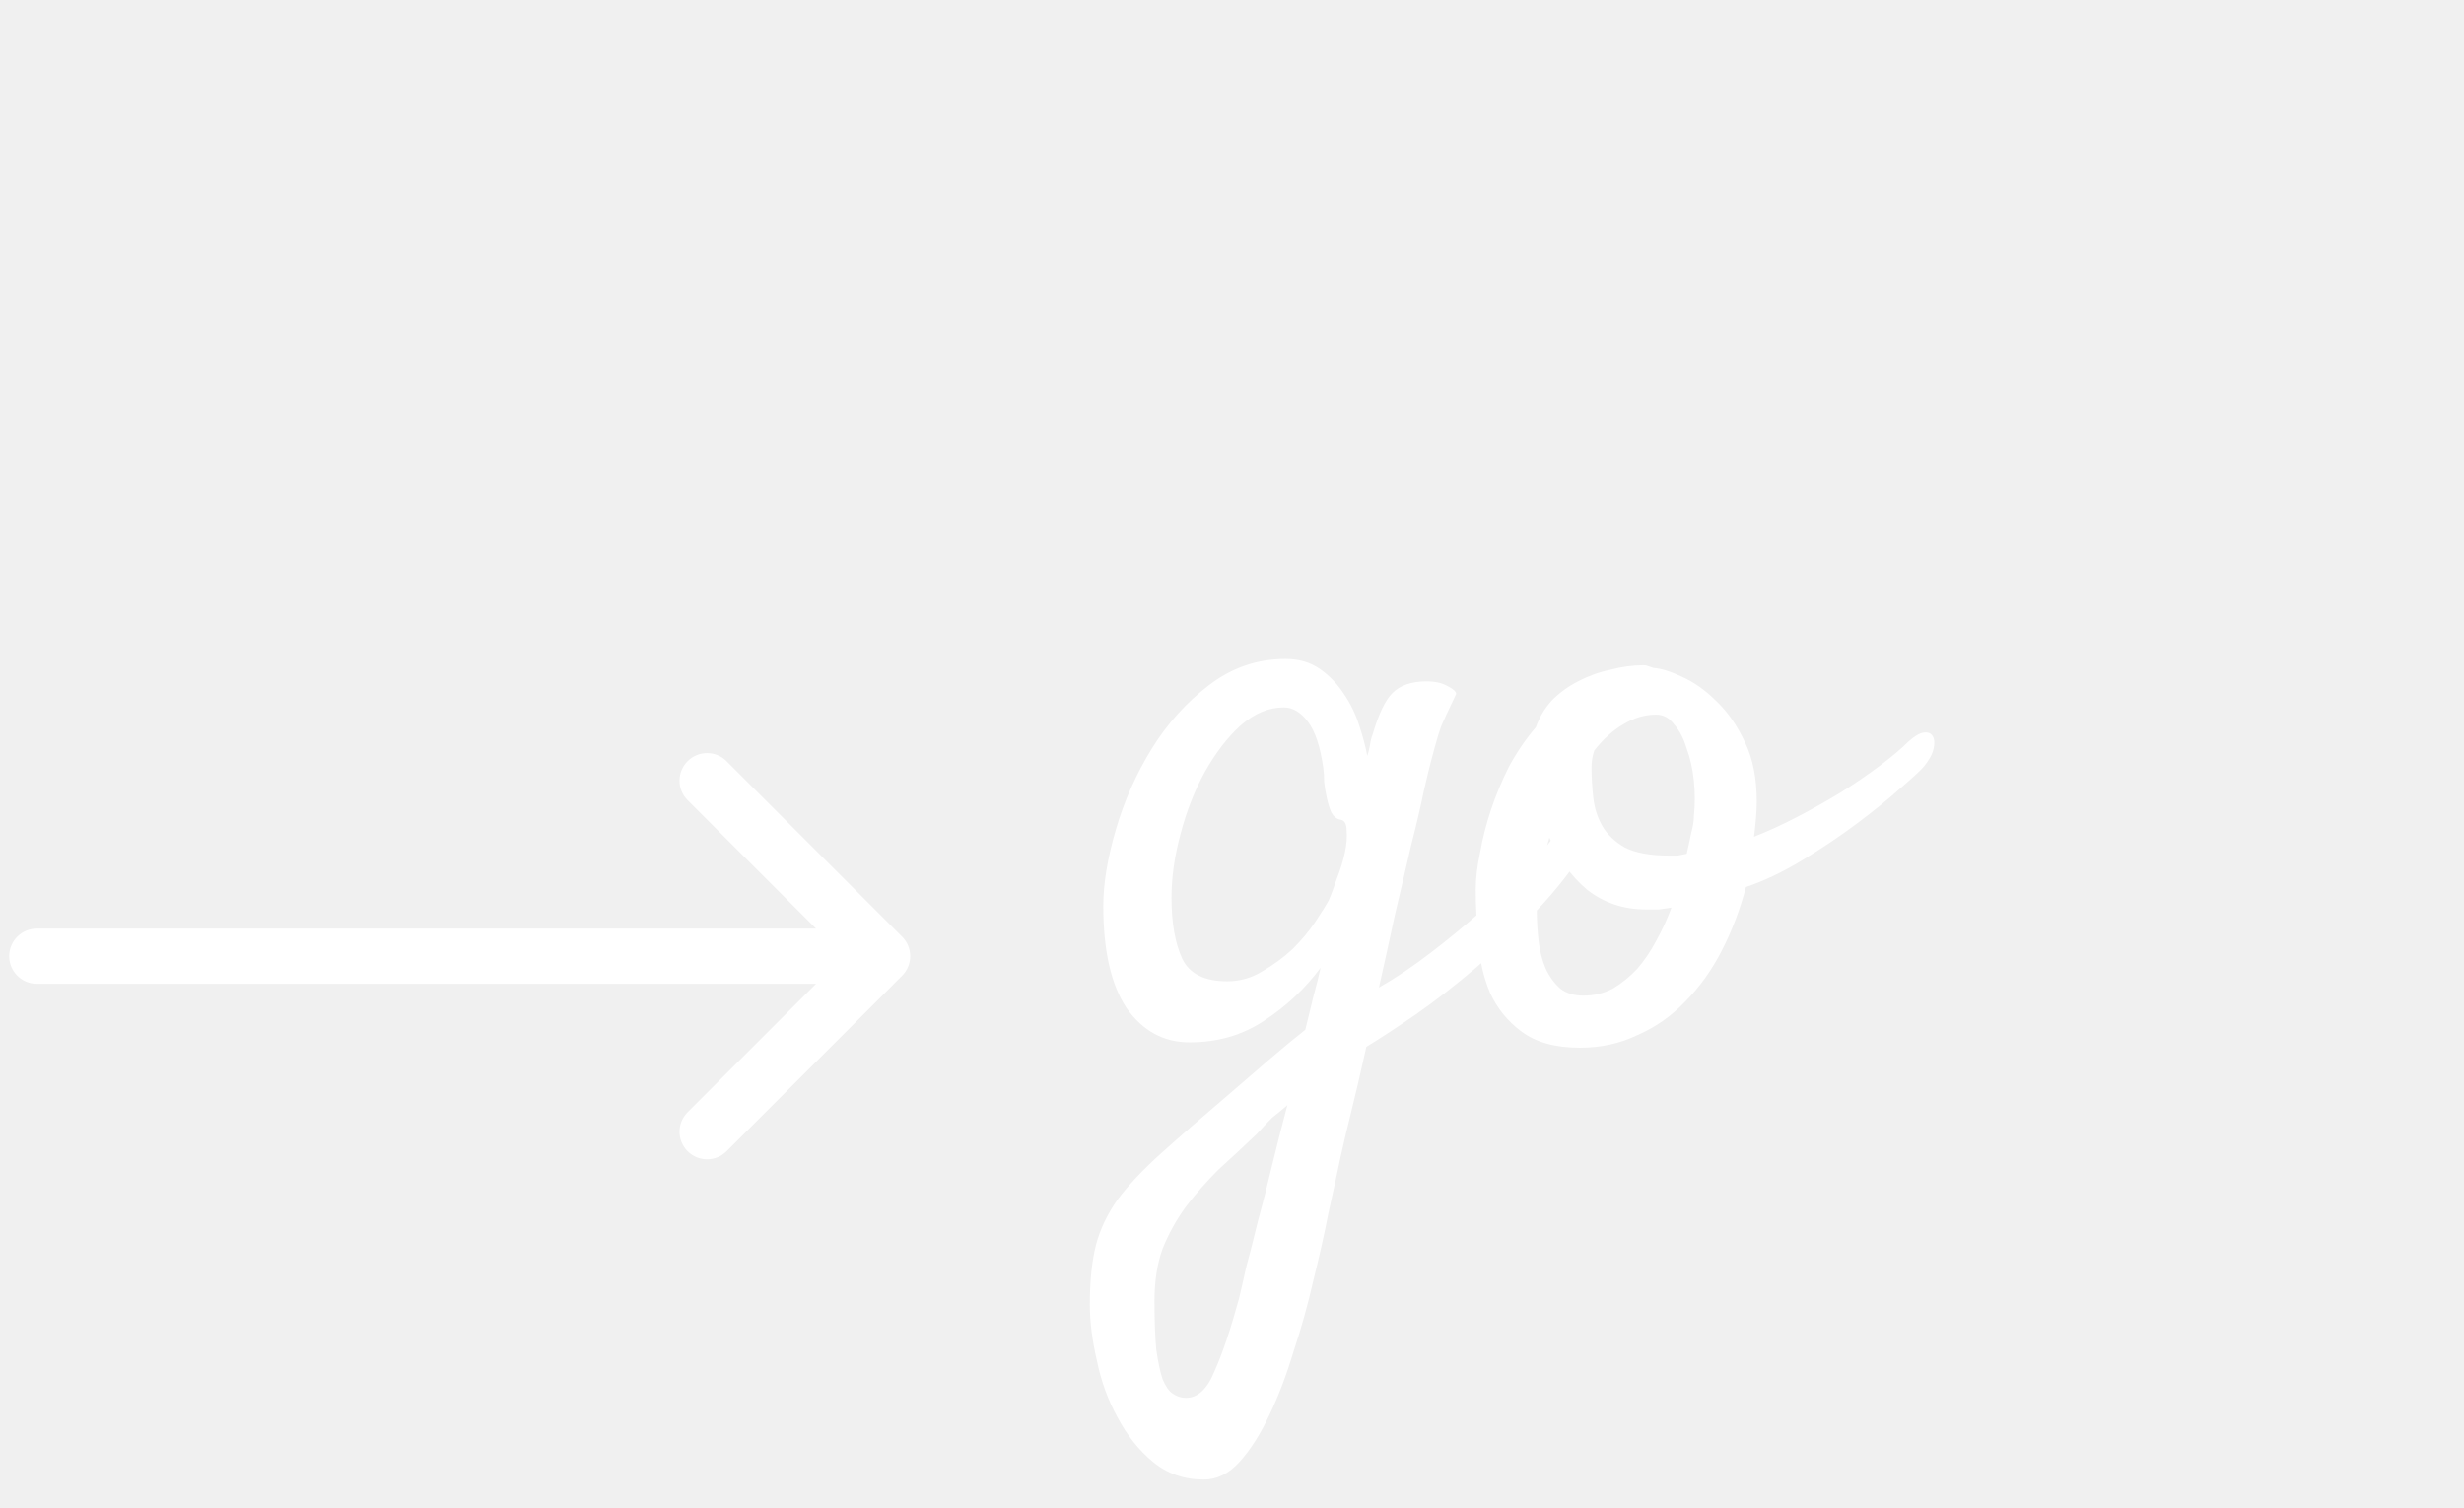
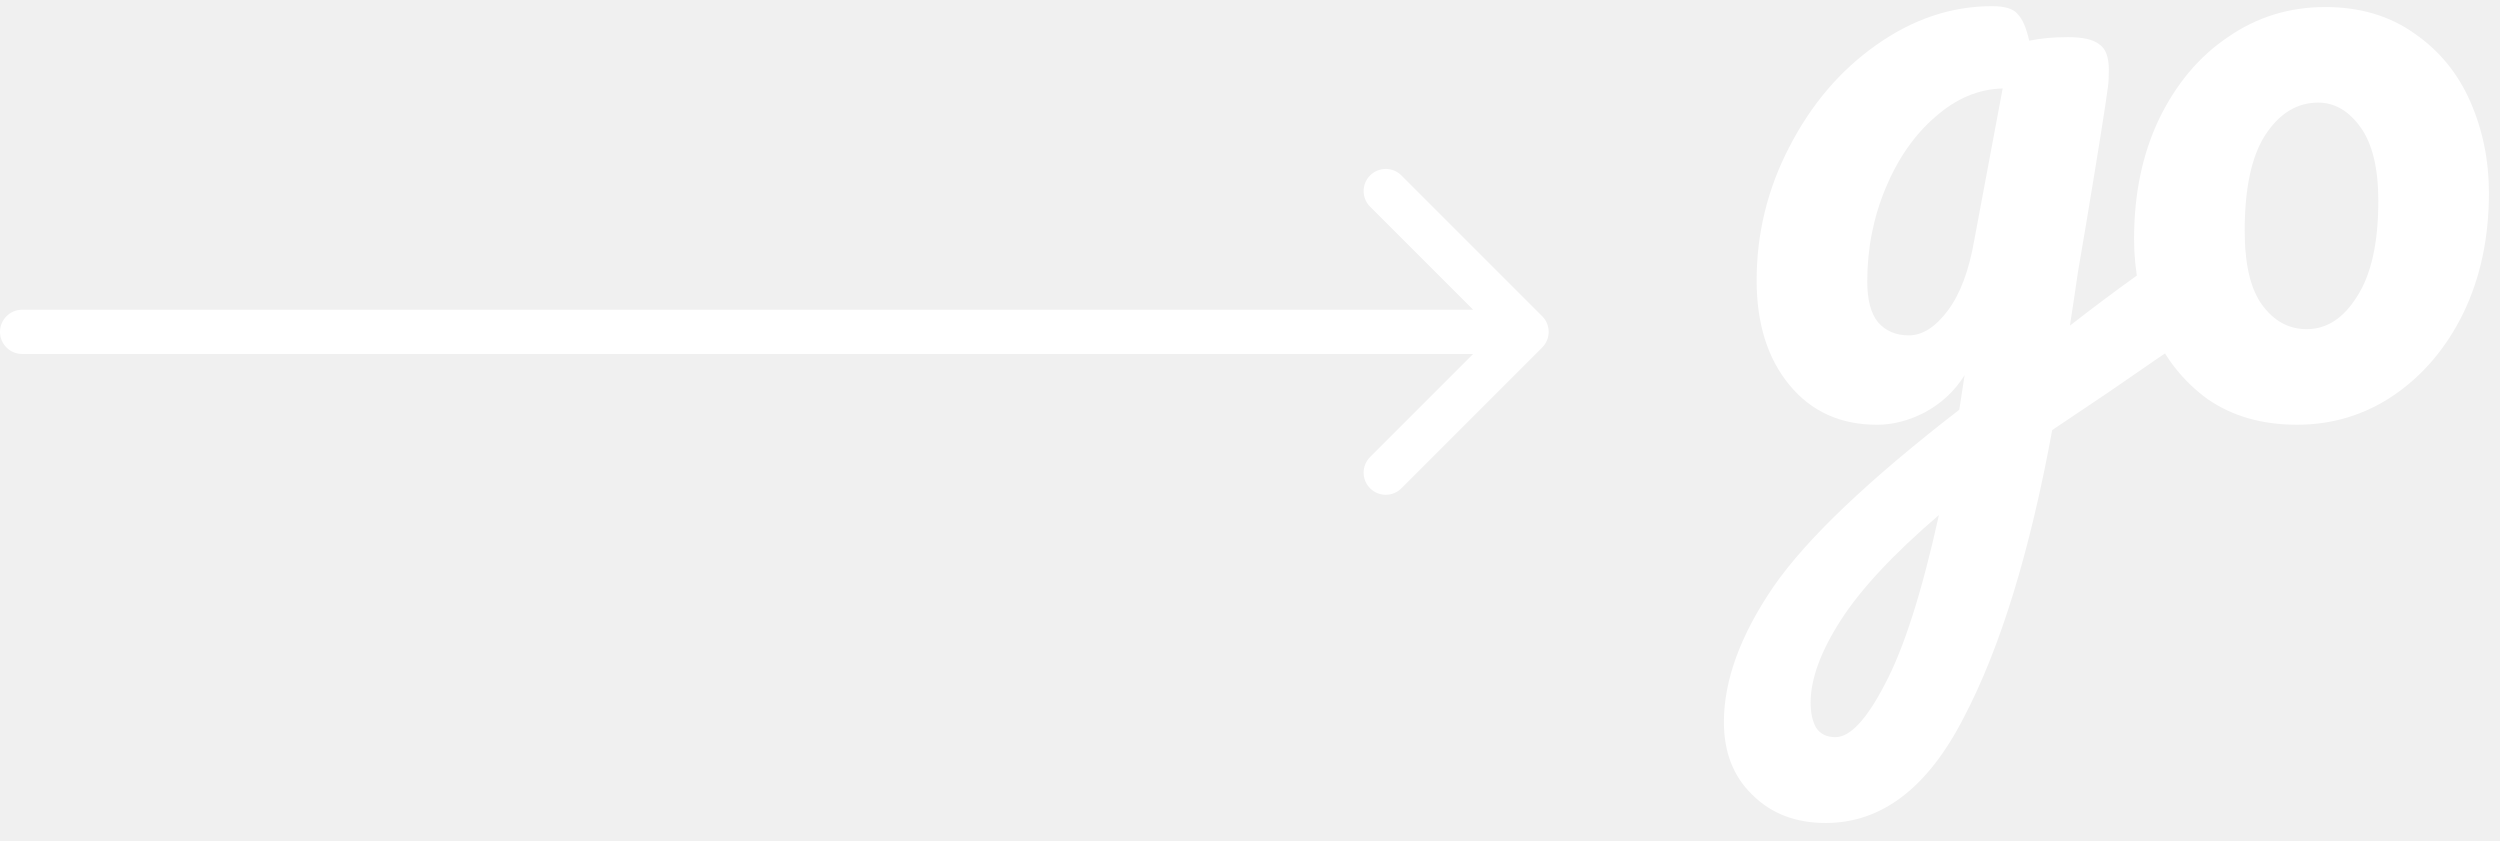
- <svg xmlns="http://www.w3.org/2000/svg" width="67" height="41" viewBox="0 0 67 41" fill="none">
-   <path d="M36.445 31.491C36.364 31.882 36.258 32.37 36.128 32.956C36.014 33.542 35.876 34.16 35.713 34.812C35.566 35.463 35.387 36.105 35.176 36.74C34.98 37.391 34.761 37.969 34.517 38.474C34.273 38.995 34.004 39.418 33.711 39.743C33.418 40.069 33.092 40.231 32.734 40.231C32.197 40.231 31.733 40.069 31.343 39.743C30.968 39.434 30.651 39.035 30.391 38.547C30.13 38.075 29.943 37.562 29.829 37.009C29.699 36.455 29.634 35.943 29.634 35.471C29.634 34.82 29.691 34.274 29.805 33.835C29.919 33.412 30.114 33.005 30.391 32.614C30.684 32.224 31.074 31.809 31.562 31.369C32.051 30.93 32.677 30.384 33.442 29.733C33.817 29.408 34.175 29.099 34.517 28.806C34.858 28.513 35.184 28.244 35.493 28C35.575 27.674 35.648 27.373 35.713 27.097C35.794 26.804 35.859 26.543 35.908 26.315C35.485 26.885 34.972 27.365 34.37 27.756C33.784 28.146 33.109 28.342 32.344 28.342C31.644 28.342 31.074 28.033 30.635 27.414C30.212 26.779 30 25.852 30 24.631C30 24.029 30.114 23.337 30.342 22.556C30.57 21.774 30.895 21.042 31.318 20.358C31.741 19.675 32.262 19.097 32.881 18.625C33.499 18.153 34.191 17.917 34.956 17.917C35.314 17.917 35.623 18.006 35.884 18.186C36.144 18.365 36.364 18.592 36.543 18.869C36.722 19.13 36.86 19.414 36.958 19.724C37.056 20.017 37.129 20.293 37.178 20.554C37.21 20.456 37.235 20.358 37.251 20.261C37.267 20.147 37.292 20.049 37.324 19.968C37.487 19.414 37.666 19.04 37.861 18.845C38.073 18.633 38.382 18.527 38.789 18.527C39.017 18.527 39.204 18.568 39.351 18.649C39.513 18.731 39.595 18.804 39.595 18.869C39.513 19.048 39.448 19.186 39.399 19.284C39.351 19.382 39.302 19.488 39.253 19.602C39.204 19.699 39.155 19.829 39.106 19.992C39.058 20.155 38.992 20.391 38.911 20.7C38.879 20.814 38.813 21.083 38.716 21.506C38.634 21.913 38.52 22.401 38.374 22.971C38.244 23.54 38.097 24.167 37.935 24.851C37.788 25.534 37.642 26.201 37.495 26.852C37.951 26.592 38.423 26.275 38.911 25.9C39.399 25.526 39.863 25.144 40.303 24.753C40.742 24.362 41.133 23.996 41.475 23.654C41.816 23.296 42.069 23.003 42.231 22.775C42.362 22.58 42.508 22.442 42.671 22.36C42.834 22.279 42.972 22.255 43.086 22.287C43.216 22.303 43.289 22.377 43.306 22.507C43.338 22.621 43.289 22.784 43.159 22.995C42.785 23.597 42.329 24.183 41.792 24.753C41.255 25.306 40.702 25.827 40.132 26.315C39.578 26.787 39.033 27.211 38.496 27.585C37.975 27.943 37.528 28.236 37.153 28.464C36.991 29.196 36.852 29.79 36.738 30.246C36.624 30.702 36.527 31.117 36.445 31.491ZM33.369 26.682C33.711 26.682 34.028 26.592 34.321 26.413C34.63 26.234 34.907 26.031 35.151 25.803C35.395 25.559 35.599 25.314 35.762 25.07C35.925 24.826 36.047 24.631 36.128 24.484C36.193 24.338 36.266 24.143 36.348 23.898C36.445 23.654 36.519 23.418 36.567 23.19C36.616 22.963 36.633 22.759 36.616 22.58C36.616 22.401 36.559 22.303 36.445 22.287C36.348 22.271 36.266 22.206 36.201 22.092C36.152 21.978 36.112 21.848 36.079 21.701C36.047 21.555 36.022 21.408 36.006 21.262C36.006 21.115 35.998 20.985 35.981 20.871C35.9 20.301 35.762 19.886 35.566 19.626C35.371 19.366 35.151 19.235 34.907 19.235C34.5 19.235 34.11 19.398 33.735 19.724C33.377 20.049 33.052 20.472 32.759 20.993C32.482 21.498 32.262 22.059 32.1 22.678C31.937 23.28 31.855 23.858 31.855 24.411C31.855 25.095 31.953 25.648 32.148 26.071C32.344 26.478 32.751 26.682 33.369 26.682ZM32.246 38.01C32.572 38.01 32.832 37.766 33.027 37.277C33.239 36.805 33.459 36.154 33.687 35.324C33.735 35.129 33.8 34.844 33.882 34.47C33.98 34.112 34.085 33.697 34.199 33.225C34.329 32.753 34.46 32.24 34.59 31.686C34.72 31.149 34.858 30.604 35.005 30.051C34.875 30.165 34.736 30.279 34.59 30.393C34.46 30.523 34.321 30.669 34.175 30.832C33.817 31.174 33.467 31.499 33.125 31.809C32.8 32.134 32.507 32.468 32.246 32.81C31.986 33.168 31.774 33.55 31.611 33.957C31.465 34.364 31.392 34.836 31.392 35.373C31.392 35.91 31.408 36.35 31.44 36.691C31.489 37.033 31.546 37.302 31.611 37.497C31.693 37.692 31.782 37.823 31.88 37.888C31.994 37.969 32.116 38.01 32.246 38.01ZM47.476 24.118C47.313 24.737 47.093 25.314 46.816 25.852C46.54 26.389 46.206 26.852 45.815 27.243C45.441 27.634 45.01 27.935 44.522 28.146C44.05 28.374 43.529 28.488 42.959 28.488C42.292 28.488 41.763 28.342 41.372 28.049C40.998 27.772 40.713 27.422 40.518 26.999C40.339 26.576 40.233 26.112 40.2 25.607C40.151 25.103 40.127 24.631 40.127 24.191C40.127 23.882 40.168 23.54 40.249 23.166C40.314 22.792 40.412 22.409 40.542 22.019C40.672 21.628 40.835 21.237 41.03 20.847C41.242 20.456 41.486 20.098 41.763 19.773C41.86 19.496 42.007 19.252 42.202 19.04C42.414 18.828 42.65 18.658 42.91 18.527C43.187 18.381 43.48 18.275 43.789 18.21C44.098 18.129 44.399 18.088 44.692 18.088C44.741 18.088 44.782 18.096 44.815 18.112C44.863 18.129 44.912 18.145 44.961 18.161C45.172 18.177 45.433 18.259 45.742 18.405C46.068 18.552 46.377 18.771 46.67 19.064C46.979 19.357 47.24 19.732 47.451 20.188C47.663 20.627 47.769 21.164 47.769 21.799C47.769 21.929 47.76 22.092 47.744 22.287C47.728 22.466 47.712 22.621 47.695 22.751C48.07 22.605 48.46 22.425 48.867 22.214C49.274 22.002 49.665 21.783 50.039 21.555C50.43 21.311 50.788 21.066 51.113 20.822C51.439 20.578 51.699 20.358 51.895 20.163C52.057 20.017 52.196 19.935 52.31 19.919C52.423 19.903 52.505 19.935 52.554 20.017C52.602 20.098 52.611 20.212 52.578 20.358C52.546 20.505 52.456 20.668 52.31 20.847C52.228 20.944 52.017 21.14 51.675 21.433C51.349 21.726 50.959 22.043 50.503 22.385C50.047 22.727 49.551 23.06 49.014 23.386C48.477 23.711 47.964 23.955 47.476 24.118ZM43.35 20.407C43.301 20.554 43.276 20.708 43.276 20.871C43.276 21.131 43.293 21.408 43.325 21.701C43.358 21.978 43.439 22.23 43.569 22.458C43.7 22.686 43.903 22.881 44.18 23.044C44.473 23.19 44.871 23.264 45.376 23.264C45.457 23.264 45.539 23.264 45.62 23.264C45.702 23.247 45.783 23.231 45.864 23.215C45.913 23.003 45.954 22.816 45.986 22.653C46.035 22.474 46.06 22.32 46.06 22.189C46.092 21.88 46.092 21.563 46.06 21.237C46.027 20.912 45.962 20.619 45.864 20.358C45.783 20.082 45.669 19.862 45.523 19.699C45.392 19.52 45.23 19.431 45.034 19.431C44.725 19.431 44.424 19.52 44.131 19.699C43.854 19.862 43.594 20.098 43.35 20.407ZM41.787 24.704C41.787 24.997 41.803 25.29 41.836 25.583C41.868 25.86 41.934 26.112 42.031 26.34C42.129 26.551 42.259 26.73 42.422 26.877C42.585 27.007 42.796 27.072 43.057 27.072C43.35 27.072 43.618 27.007 43.862 26.877C44.106 26.73 44.326 26.551 44.522 26.34C44.717 26.112 44.888 25.86 45.034 25.583C45.197 25.29 45.335 24.989 45.449 24.68C45.335 24.696 45.221 24.712 45.107 24.729C45.01 24.729 44.896 24.729 44.766 24.729C44.147 24.729 43.61 24.549 43.154 24.191C42.715 23.817 42.373 23.345 42.129 22.775C42.031 23.117 41.95 23.451 41.885 23.776C41.82 24.102 41.787 24.411 41.787 24.704Z" fill="white" />
-   <path d="M1 25.25C0.586 25.25 0.25 25.586 0.25 26C0.25 26.414 0.586 26.75 1 26.75L1 25.25ZM24.53 26.53C24.823 26.237 24.823 25.763 24.53 25.47L19.757 20.697C19.465 20.404 18.99 20.404 18.697 20.697C18.404 20.99 18.404 21.465 18.697 21.757L22.939 26L18.697 30.243C18.404 30.535 18.404 31.01 18.697 31.303C18.99 31.596 19.465 31.596 19.757 31.303L24.53 26.53ZM1 26.75L24 26.75L24 25.25L1 25.25L1 26.75Z" fill="white" />
+ <svg xmlns="http://www.w3.org/2000/svg" width="113" height="38" viewBox="0 0 113 38" fill="none">
+   <path d="M103.82 19.198C102.247 19.198 100.9 18.812 99.78 18.038C98.687 17.238 97.86 16.198 97.3 14.918C96.74 13.638 96.46 12.265 96.46 10.798C96.46 8.772 96.834 6.972 97.581 5.398C98.354 3.798 99.394 2.558 100.7 1.678C102.007 0.772 103.474 0.318 105.1 0.318C106.674 0.318 108.02 0.718 109.14 1.518C110.26 2.292 111.1 3.318 111.66 4.598C112.22 5.878 112.5 7.252 112.5 8.718C112.5 10.745 112.114 12.558 111.34 14.158C110.567 15.732 109.514 16.972 108.18 17.878C106.874 18.758 105.42 19.198 103.82 19.198ZM104.26 14.878C105.167 14.878 105.927 14.385 106.54 13.398C107.18 12.412 107.5 10.972 107.5 9.078C107.5 7.612 107.234 6.505 106.7 5.758C106.167 5.012 105.527 4.638 104.78 4.638C103.82 4.638 103.02 5.132 102.38 6.118C101.767 7.078 101.46 8.518 101.46 10.438C101.46 11.958 101.727 13.078 102.26 13.798C102.794 14.518 103.46 14.878 104.26 14.878Z" fill="white" />
+   <path d="M100.4 10.159C100.747 10.159 101.013 10.333 101.2 10.679C101.413 10.999 101.52 11.413 101.52 11.919C101.52 12.533 101.427 13.013 101.24 13.359C101.053 13.706 100.76 14.013 100.36 14.279C98.067 15.826 96.387 16.973 95.32 17.719L92.76 19.439C91.747 24.959 90.413 29.293 88.76 32.439C87.133 35.613 85.053 37.199 82.52 37.199C81.16 37.199 80.053 36.773 79.2 35.919C78.347 35.093 77.92 33.999 77.92 32.639C77.92 30.746 78.667 28.706 80.16 26.519C81.653 24.359 84.453 21.693 88.56 18.519L88.8 16.959C88.347 17.679 87.747 18.239 87 18.639C86.28 19.013 85.56 19.199 84.84 19.199C83.187 19.199 81.867 18.599 80.88 17.399C79.893 16.199 79.4 14.626 79.4 12.679C79.4 10.546 79.893 8.533 80.88 6.639C81.867 4.719 83.173 3.186 84.8 2.039C86.453 0.866 88.2 0.279 90.04 0.279C90.627 0.279 91.013 0.399 91.2 0.639C91.413 0.853 91.587 1.253 91.72 1.839C92.227 1.733 92.813 1.679 93.48 1.679C94.147 1.679 94.613 1.786 94.88 1.999C95.173 2.186 95.32 2.573 95.32 3.159C95.32 3.479 95.307 3.733 95.28 3.919C95.173 4.746 94.84 6.839 94.28 10.199C94.173 10.839 94.053 11.546 93.92 12.319C93.813 13.066 93.693 13.866 93.56 14.719C95.613 13.119 97.587 11.706 99.48 10.479C99.827 10.266 100.133 10.159 100.4 10.159ZM86.28 15.159C86.893 15.159 87.48 14.786 88.04 14.039C88.6 13.293 89 12.226 89.24 10.839L90.52 3.999C89.427 4.026 88.413 4.453 87.48 5.279C86.547 6.079 85.8 7.146 85.24 8.479C84.68 9.813 84.4 11.226 84.4 12.719C84.4 13.546 84.56 14.159 84.88 14.559C85.227 14.959 85.693 15.159 86.28 15.159ZM82.96 33.319C83.627 33.319 84.373 32.519 85.2 30.919C86.053 29.319 86.867 26.773 87.64 23.279C85.587 25.039 84.107 26.626 83.2 28.039C82.293 29.453 81.84 30.693 81.84 31.759C81.84 32.213 81.92 32.586 82.08 32.879C82.267 33.173 82.56 33.319 82.96 33.319Z" fill="white" />
+   <path d="M1 14C0.448 14 4.82822e-08 14.448 0 15C-4.82822e-08 15.552 0.448 16 1 16L1 14ZM69.707 15.707C70.098 15.317 70.098 14.683 69.707 14.293L63.343 7.929C62.953 7.538 62.319 7.538 61.929 7.929C61.538 8.319 61.538 8.953 61.929 9.343L67.586 15L61.929 20.657C61.538 21.047 61.538 21.68 61.929 22.071C62.319 22.462 62.953 22.462 63.343 22.071L69.707 15.707ZM1 16L69 16L69 14L1 14L1 16Z" fill="white" />
</svg>
